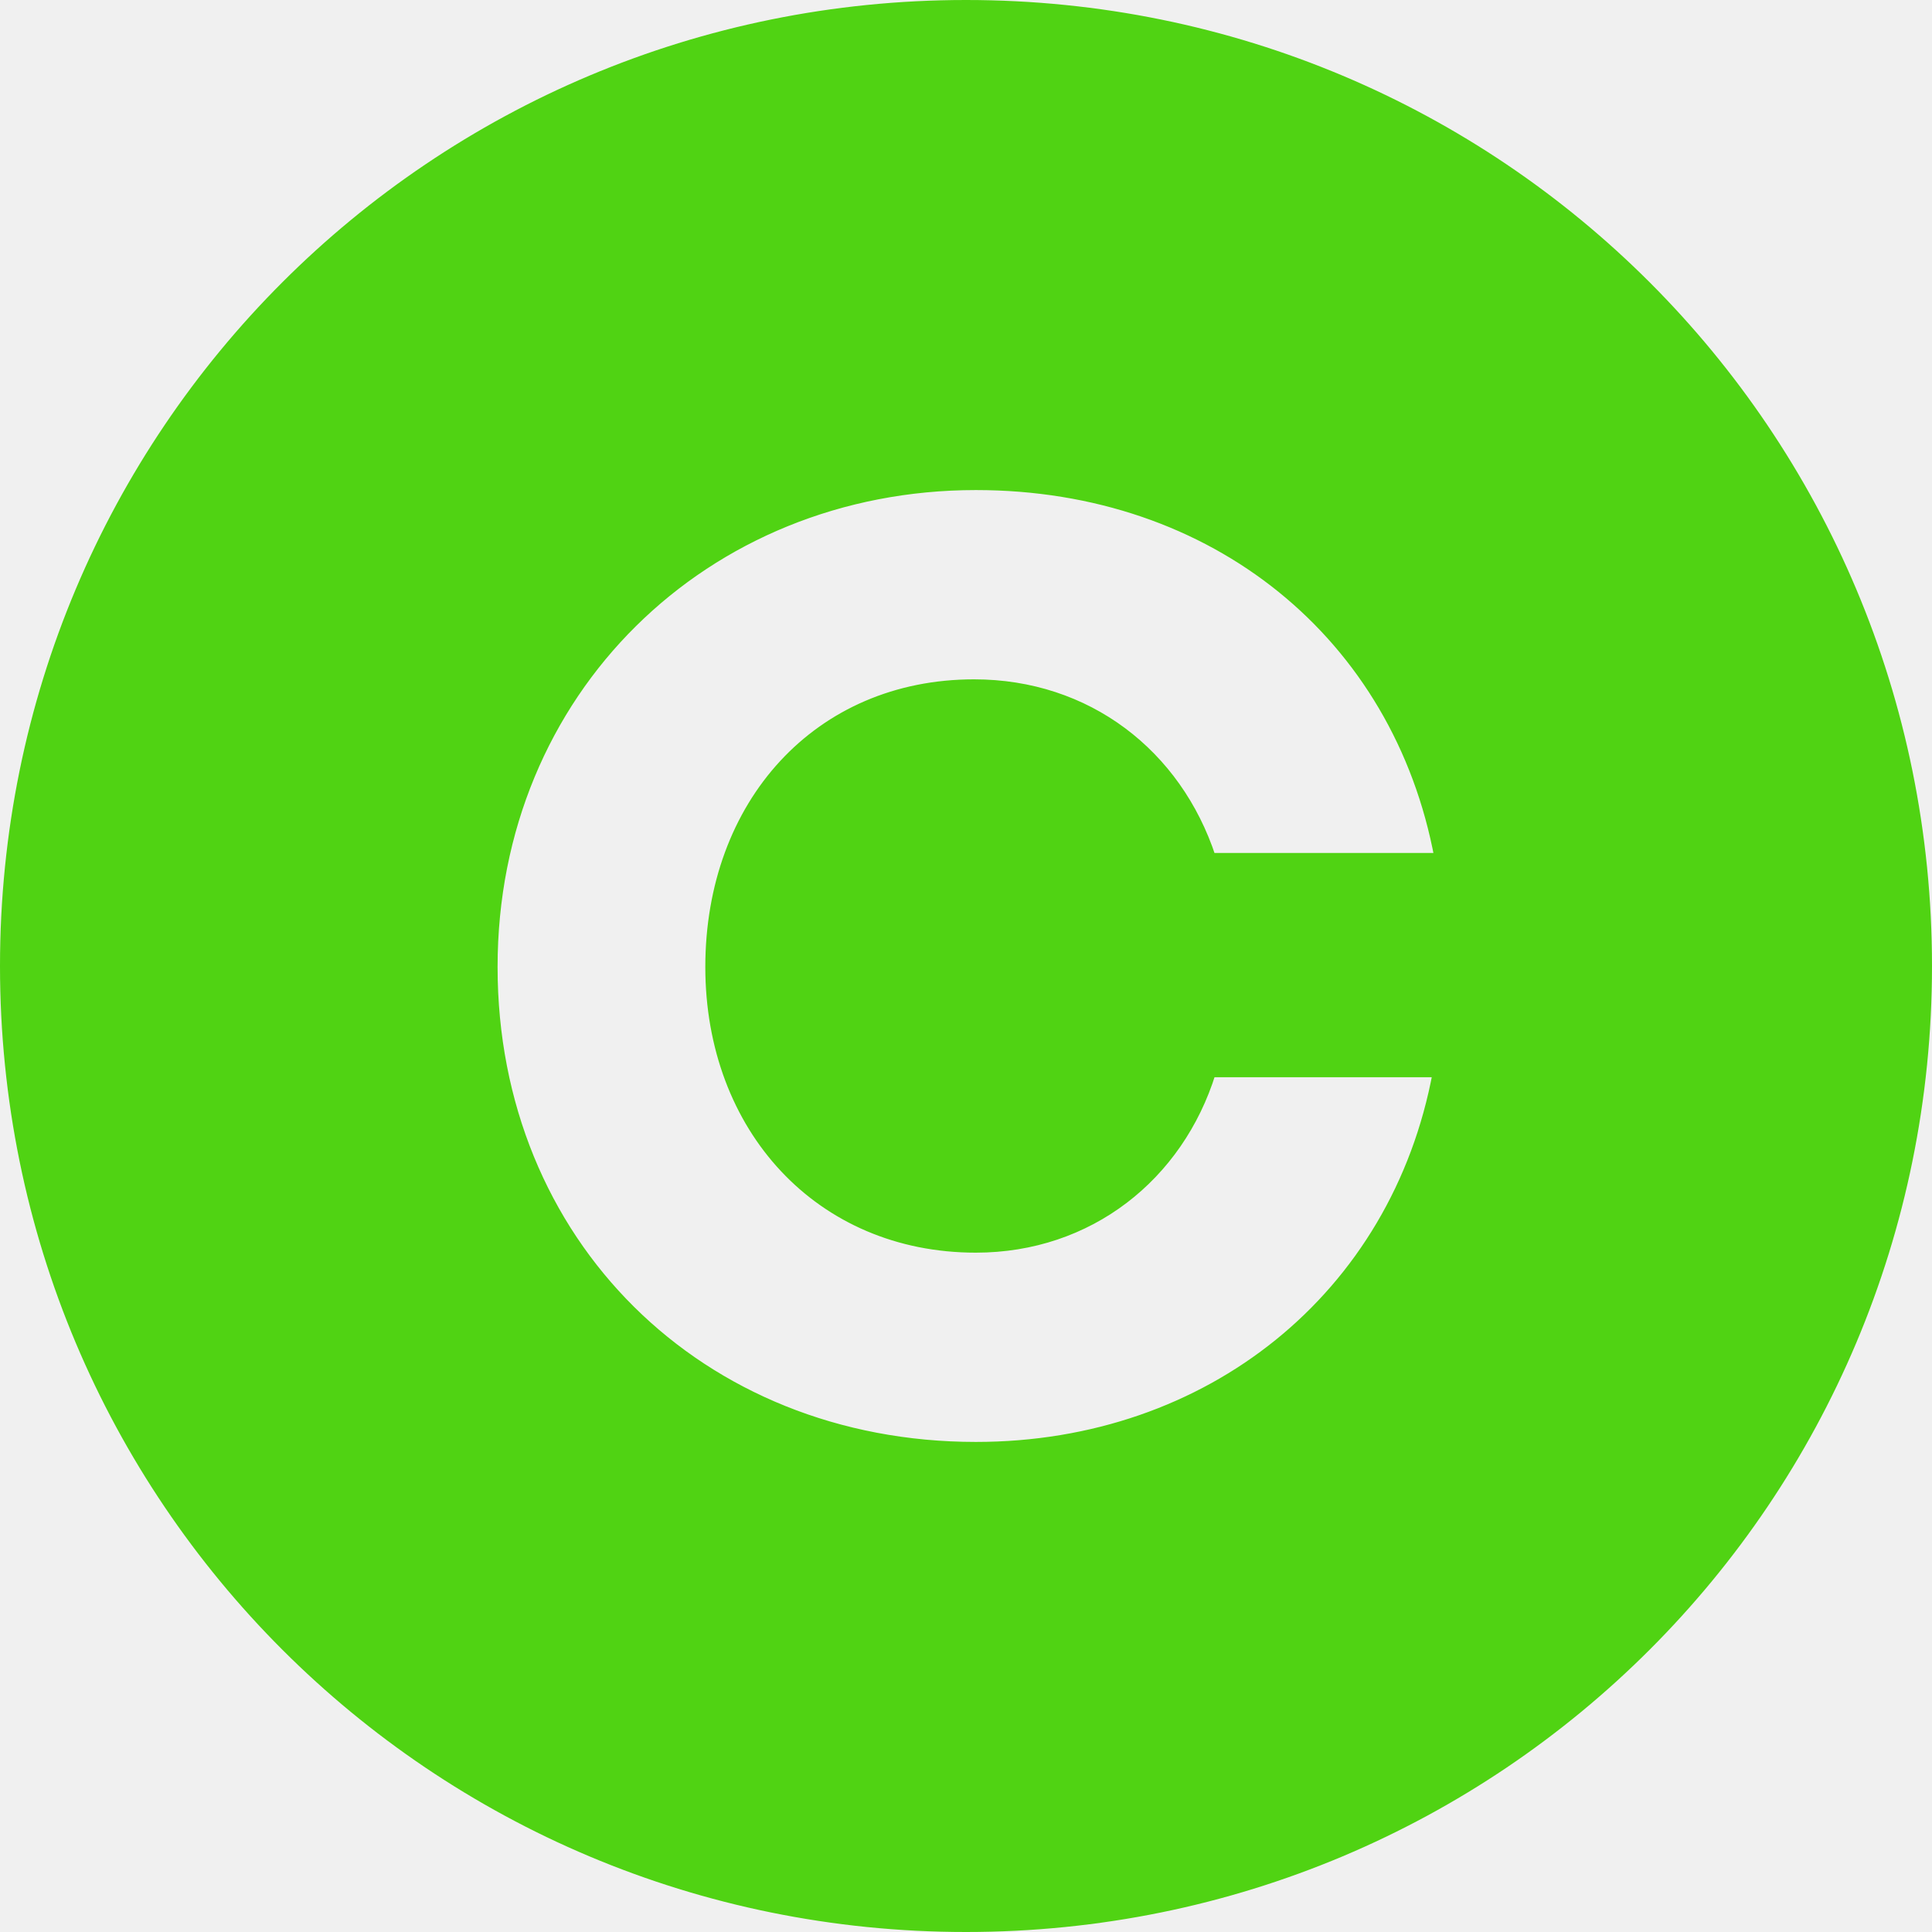
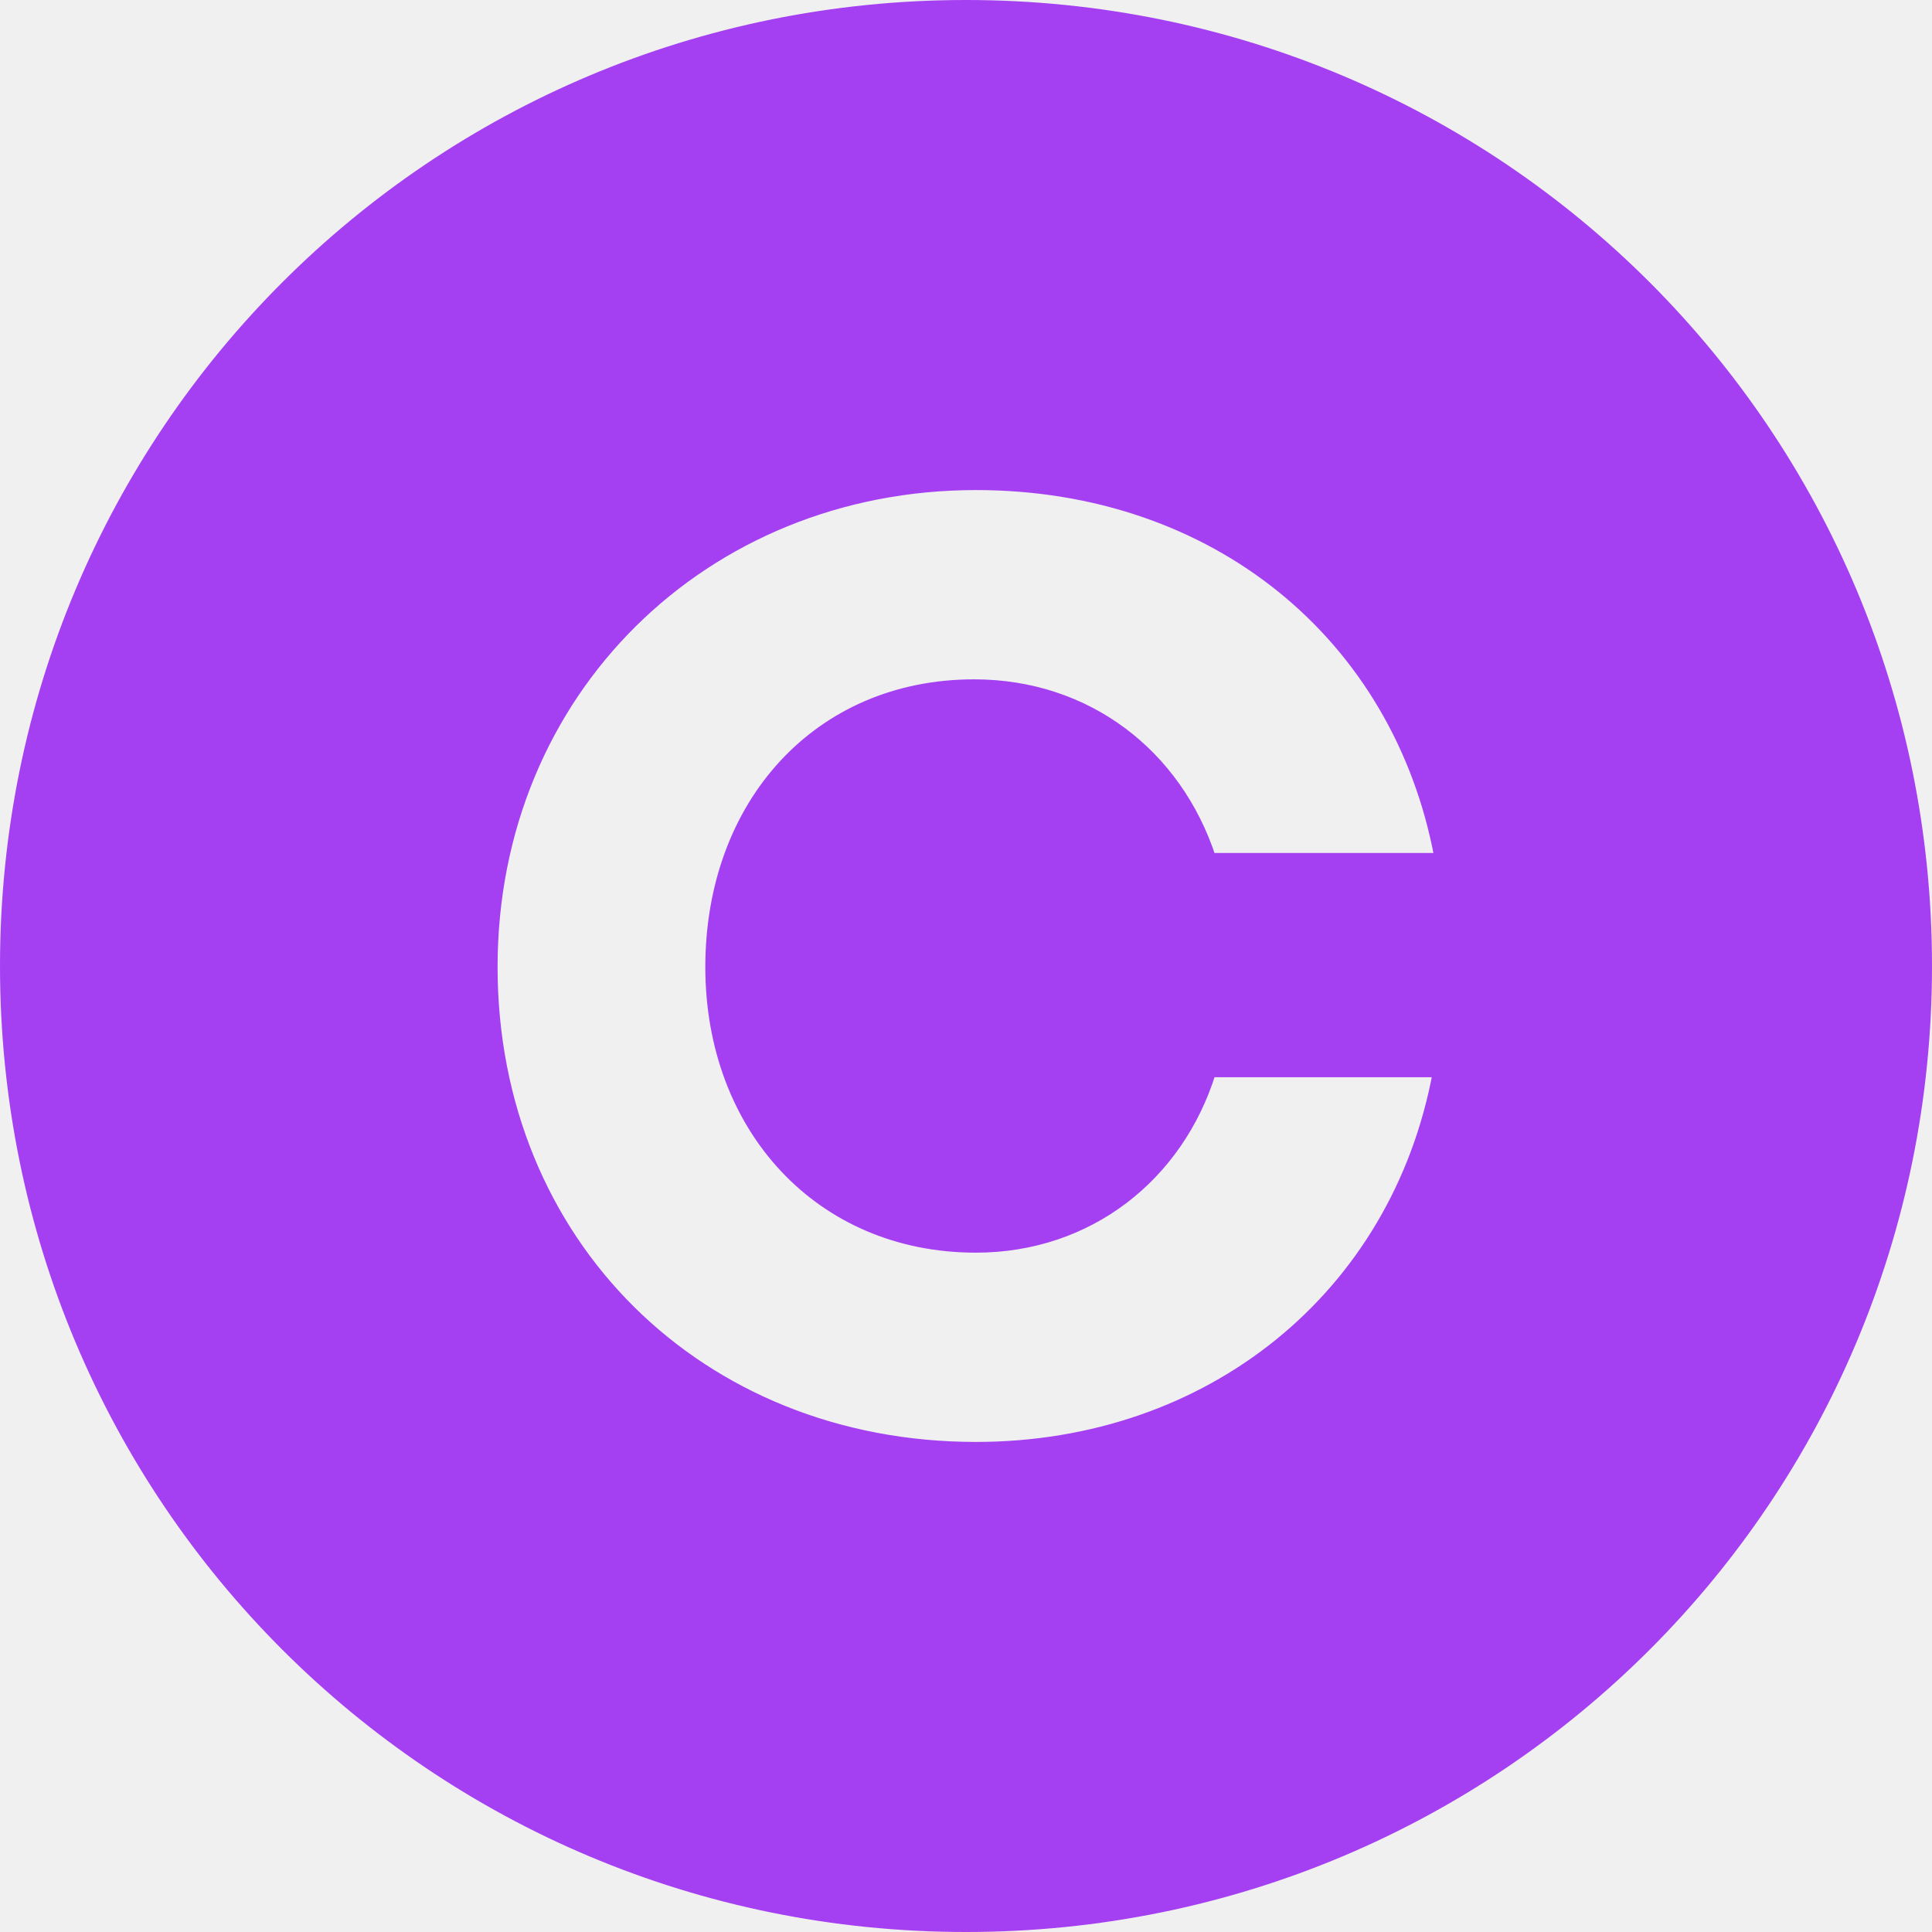
<svg xmlns="http://www.w3.org/2000/svg" width="205" height="205" stroke="#000" stroke-linecap="round" stroke-linejoin="round" fill="#fff" fill-rule="evenodd" version="1.1" id="svg4">
  <defs id="defs8" />
-   <path fill="#f124ff" d="M.5 102.5C.5 45.992 45.992.5 102.5.5s102 45.492 102 102-45.492 102-102 102-102-45.492-102-102zm102.857-29.917c12.009 0 21.535 7.407 25.153 18.423h24.192C148.321 67.456 128.89 51.5 103.55 51.5c-28.778 0-51.253 21.844-51.253 51.097S74.212 153.5 103.55 153.5c24.772 0 44.589-15.956 48.975-39.7h-24.017c-3.431 11.016-12.95 18.617-24.966 18.617-16.581 0-28.203-12.729-28.203-29.82.008-17.285 11.442-30.014 28.017-30.014z" stroke-linejoin="miter" stroke="#f124ff" id="path2" style="fill:#50d313;fill-opacity:1;stroke:#50d313;stroke-opacity:1" />
+   <path fill="#f124ff" d="M.5 102.5C.5 45.992 45.992.5 102.5.5s102 45.492 102 102-45.492 102-102 102-102-45.492-102-102zm102.857-29.917c12.009 0 21.535 7.407 25.153 18.423h24.192C148.321 67.456 128.89 51.5 103.55 51.5c-28.778 0-51.253 21.844-51.253 51.097S74.212 153.5 103.55 153.5c24.772 0 44.589-15.956 48.975-39.7h-24.017c-3.431 11.016-12.95 18.617-24.966 18.617-16.581 0-28.203-12.729-28.203-29.82.008-17.285 11.442-30.014 28.017-30.014z" stroke-linejoin="miter" stroke="#f124ff" id="path2" style="fill:#a440f2;fill-opacity:1;stroke:#a440f2;stroke-opacity:1" />
</svg>
